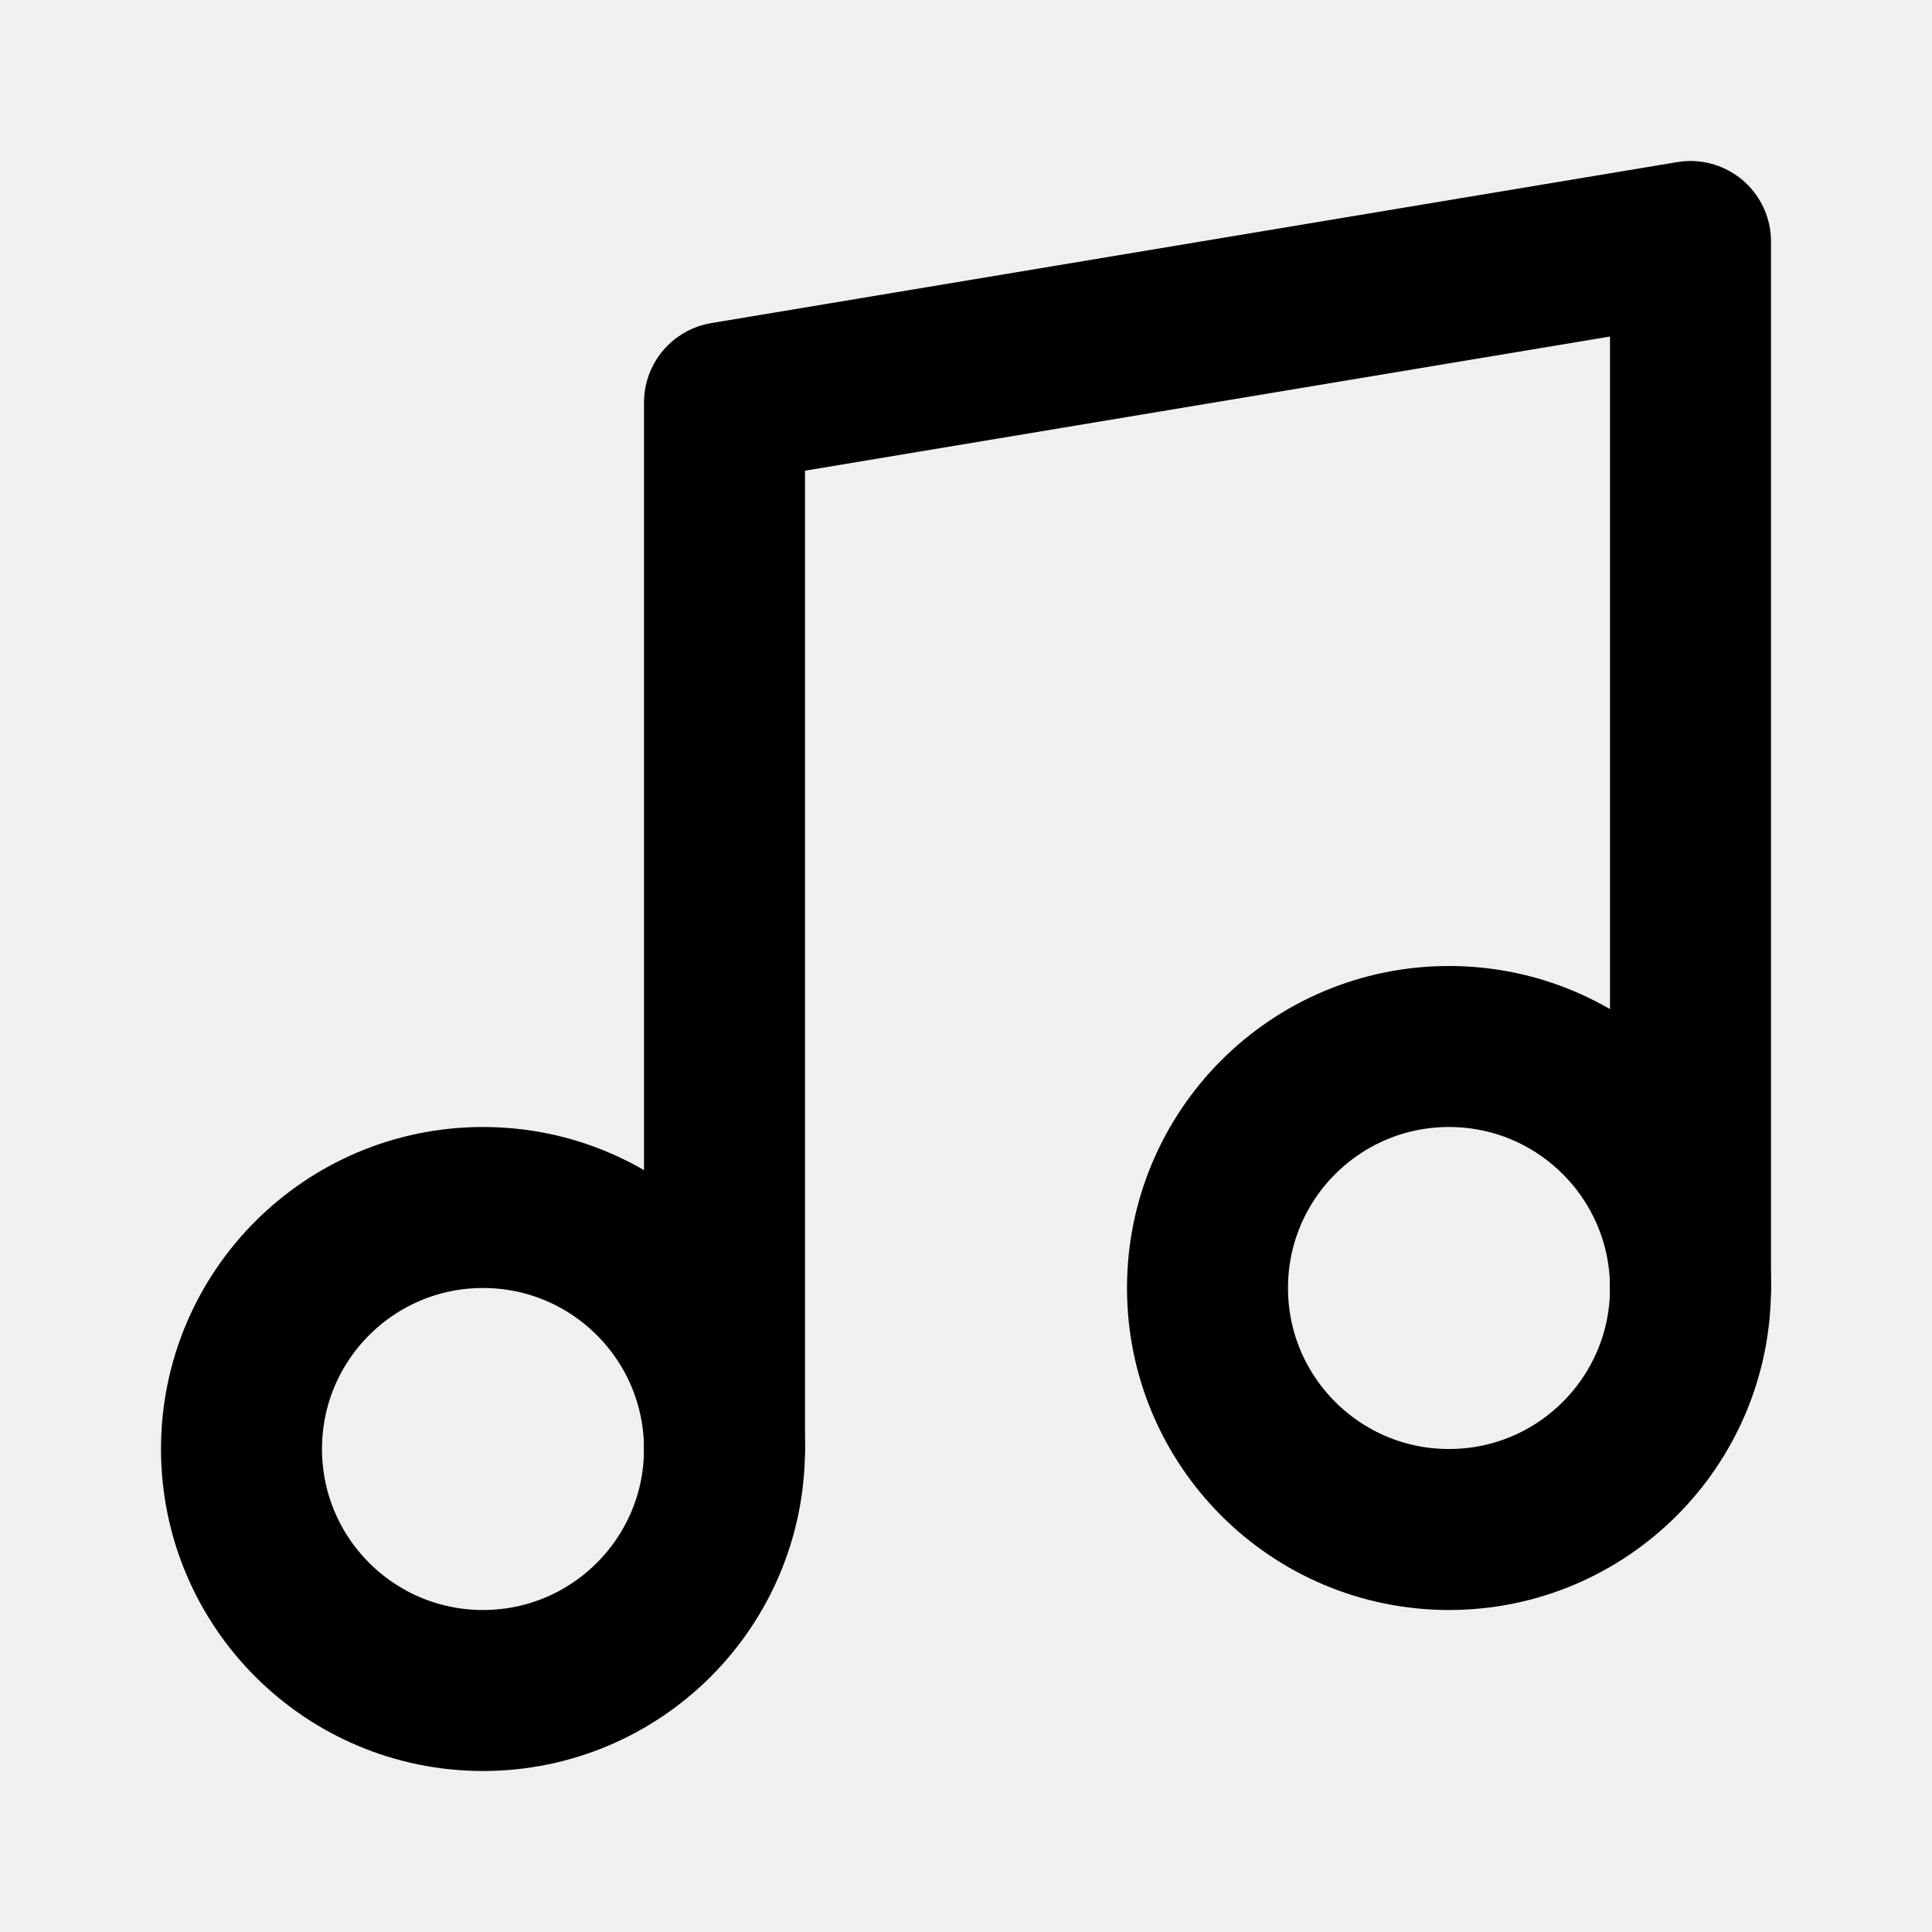
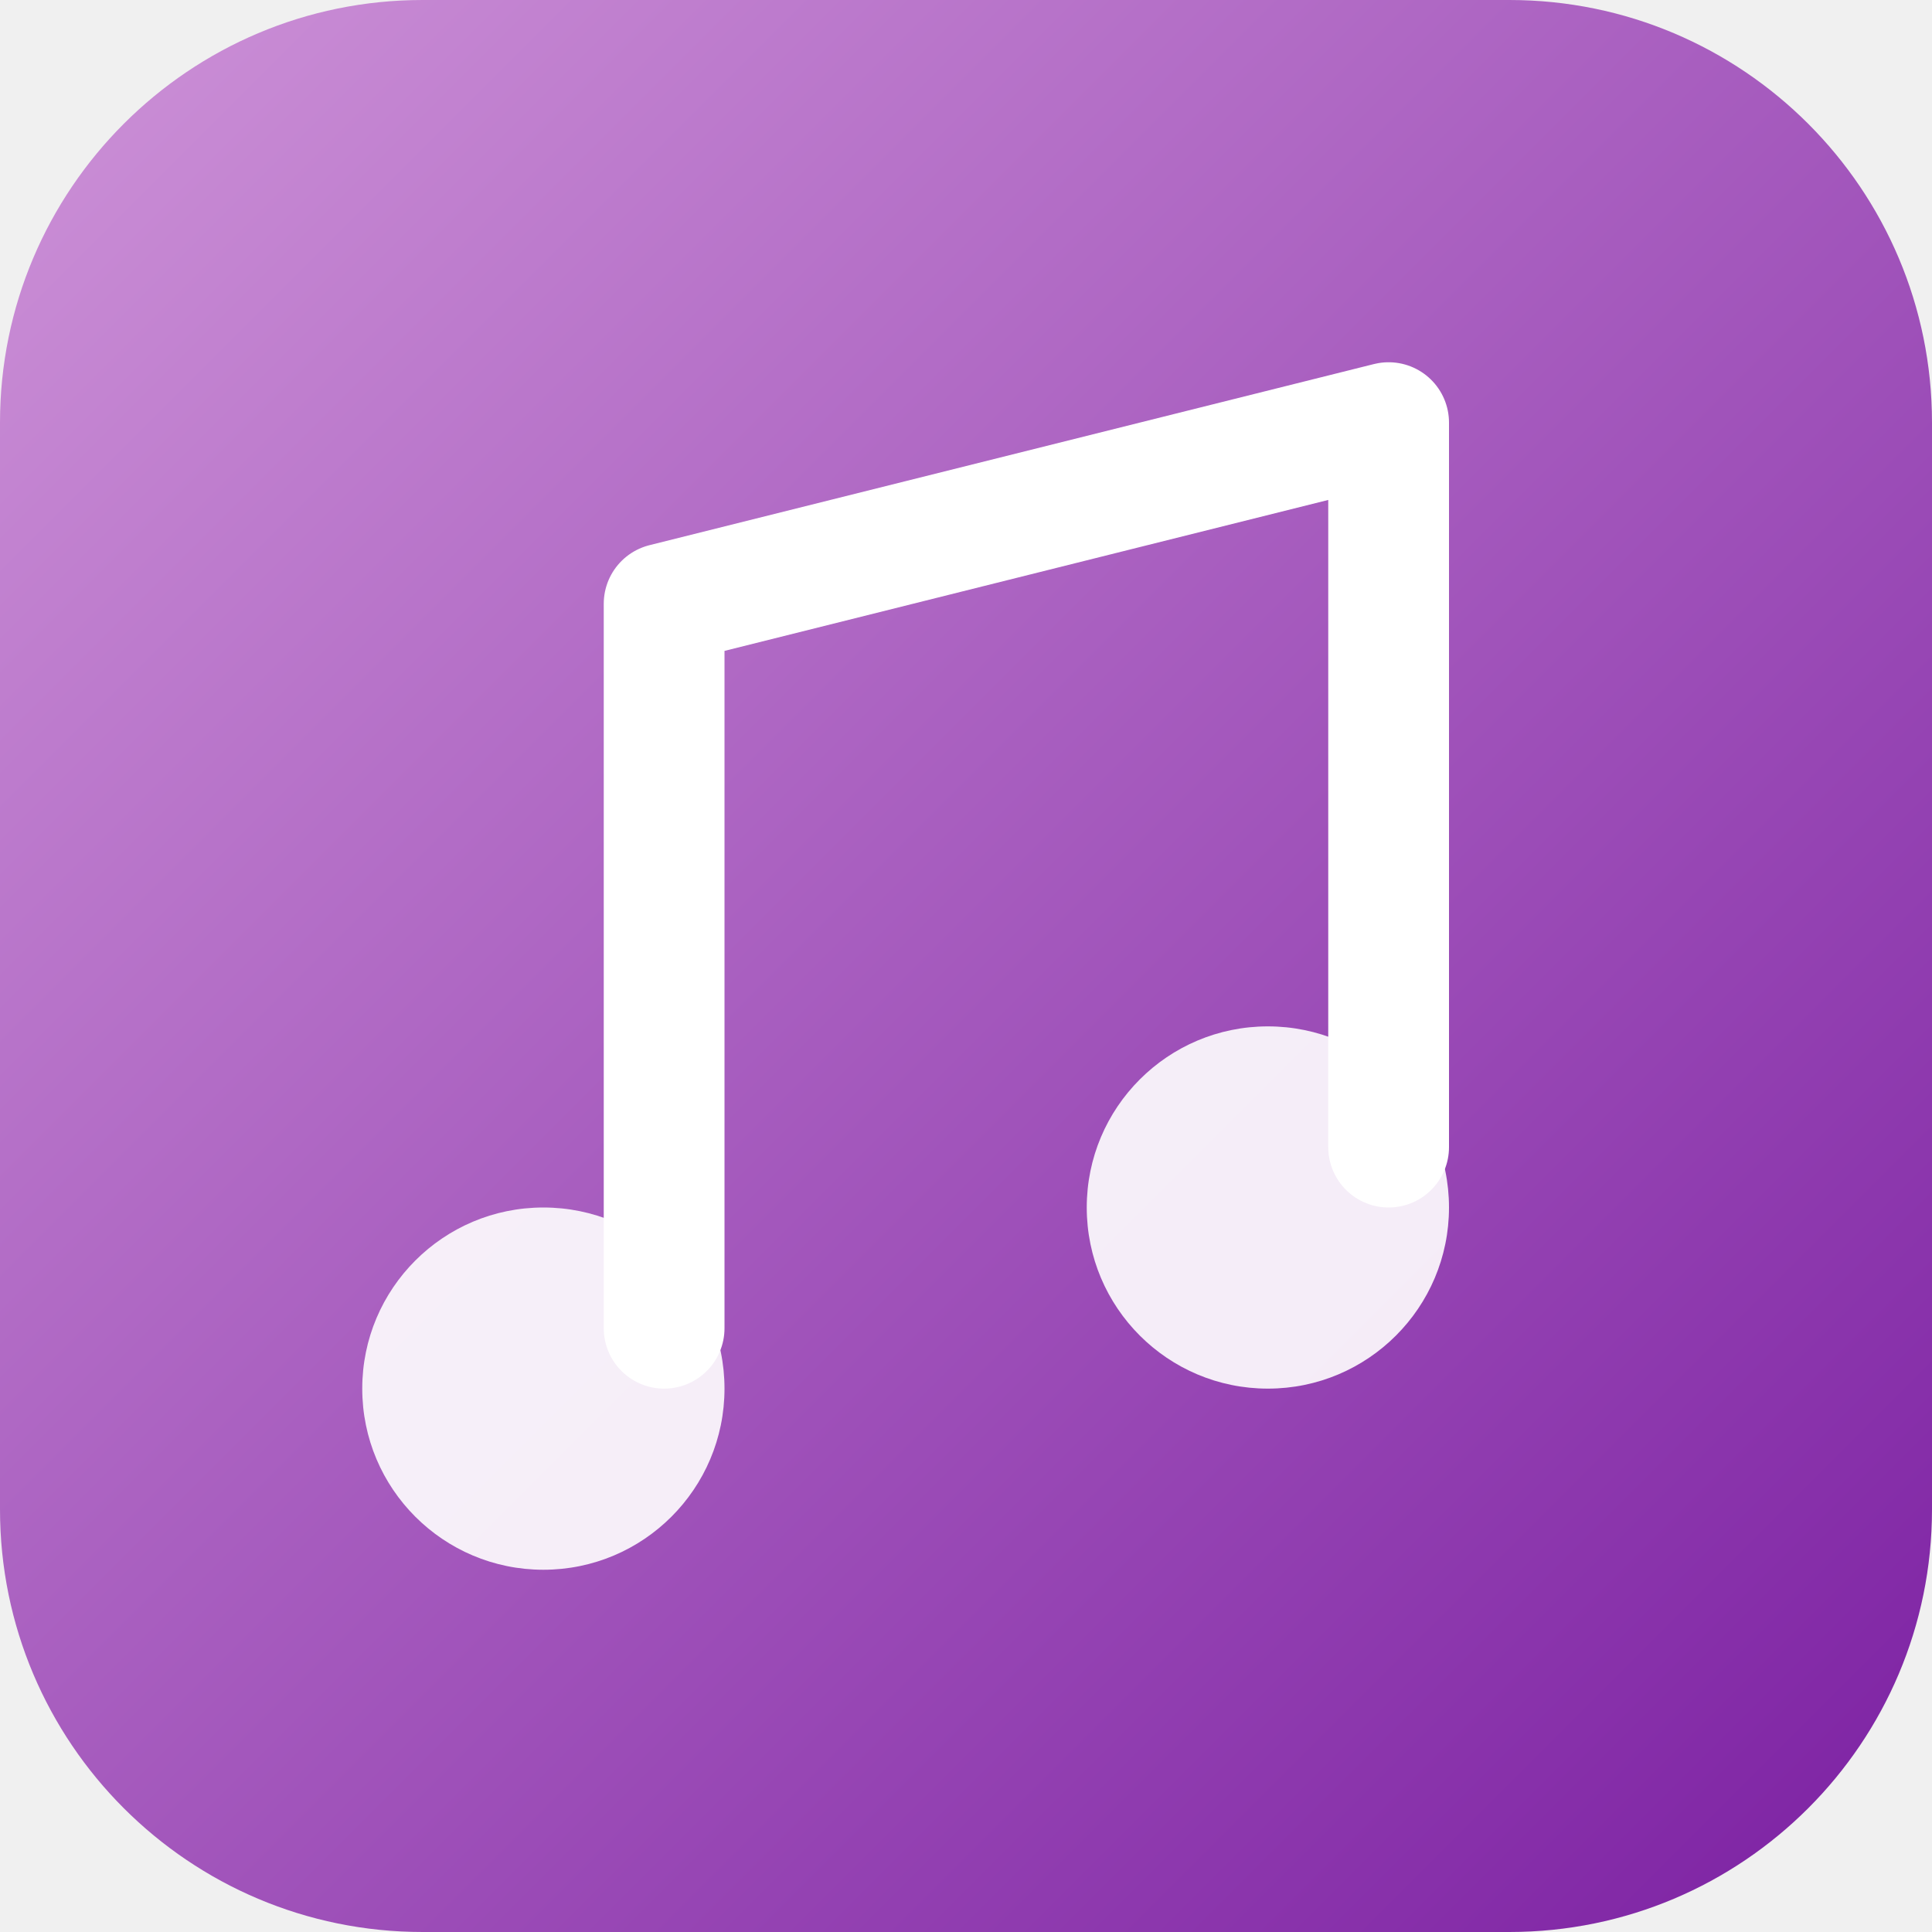
- <svg xmlns="http://www.w3.org/2000/svg" width="24" height="24" viewBox="0 0 24 24" fill="none" stroke="currentColor" stroke-width="2" stroke-linecap="round" stroke-linejoin="round">
-   <path d="M9 18V5l12-2v13" />
-   <circle cx="6" cy="18" r="3" />
-   <circle cx="18" cy="16" r="3" />
+ <svg xmlns="http://www.w3.org/2000/svg" viewBox="0 0 64 64">
+   <defs>
+     <linearGradient id="mg" x1="0%" y1="0%" x2="100%" y2="100%">
+       <stop offset="0%" stop-color="#CE93D8" />
+       <stop offset="100%" stop-color="#7B1FA2" />
+     </linearGradient>
+   </defs>
+   <rect width="64" height="64" rx="14" fill="url(#mg)" />
+   <path d="M22 44 L22 20 L46 14 L46 38" fill="none" stroke="white" stroke-width="4" stroke-linecap="round" stroke-linejoin="round" />
+   <circle cx="18" cy="46" r="6" fill="white" opacity="0.9" />
+   <circle cx="42" cy="40" r="6" fill="white" opacity="0.9" />
</svg>
